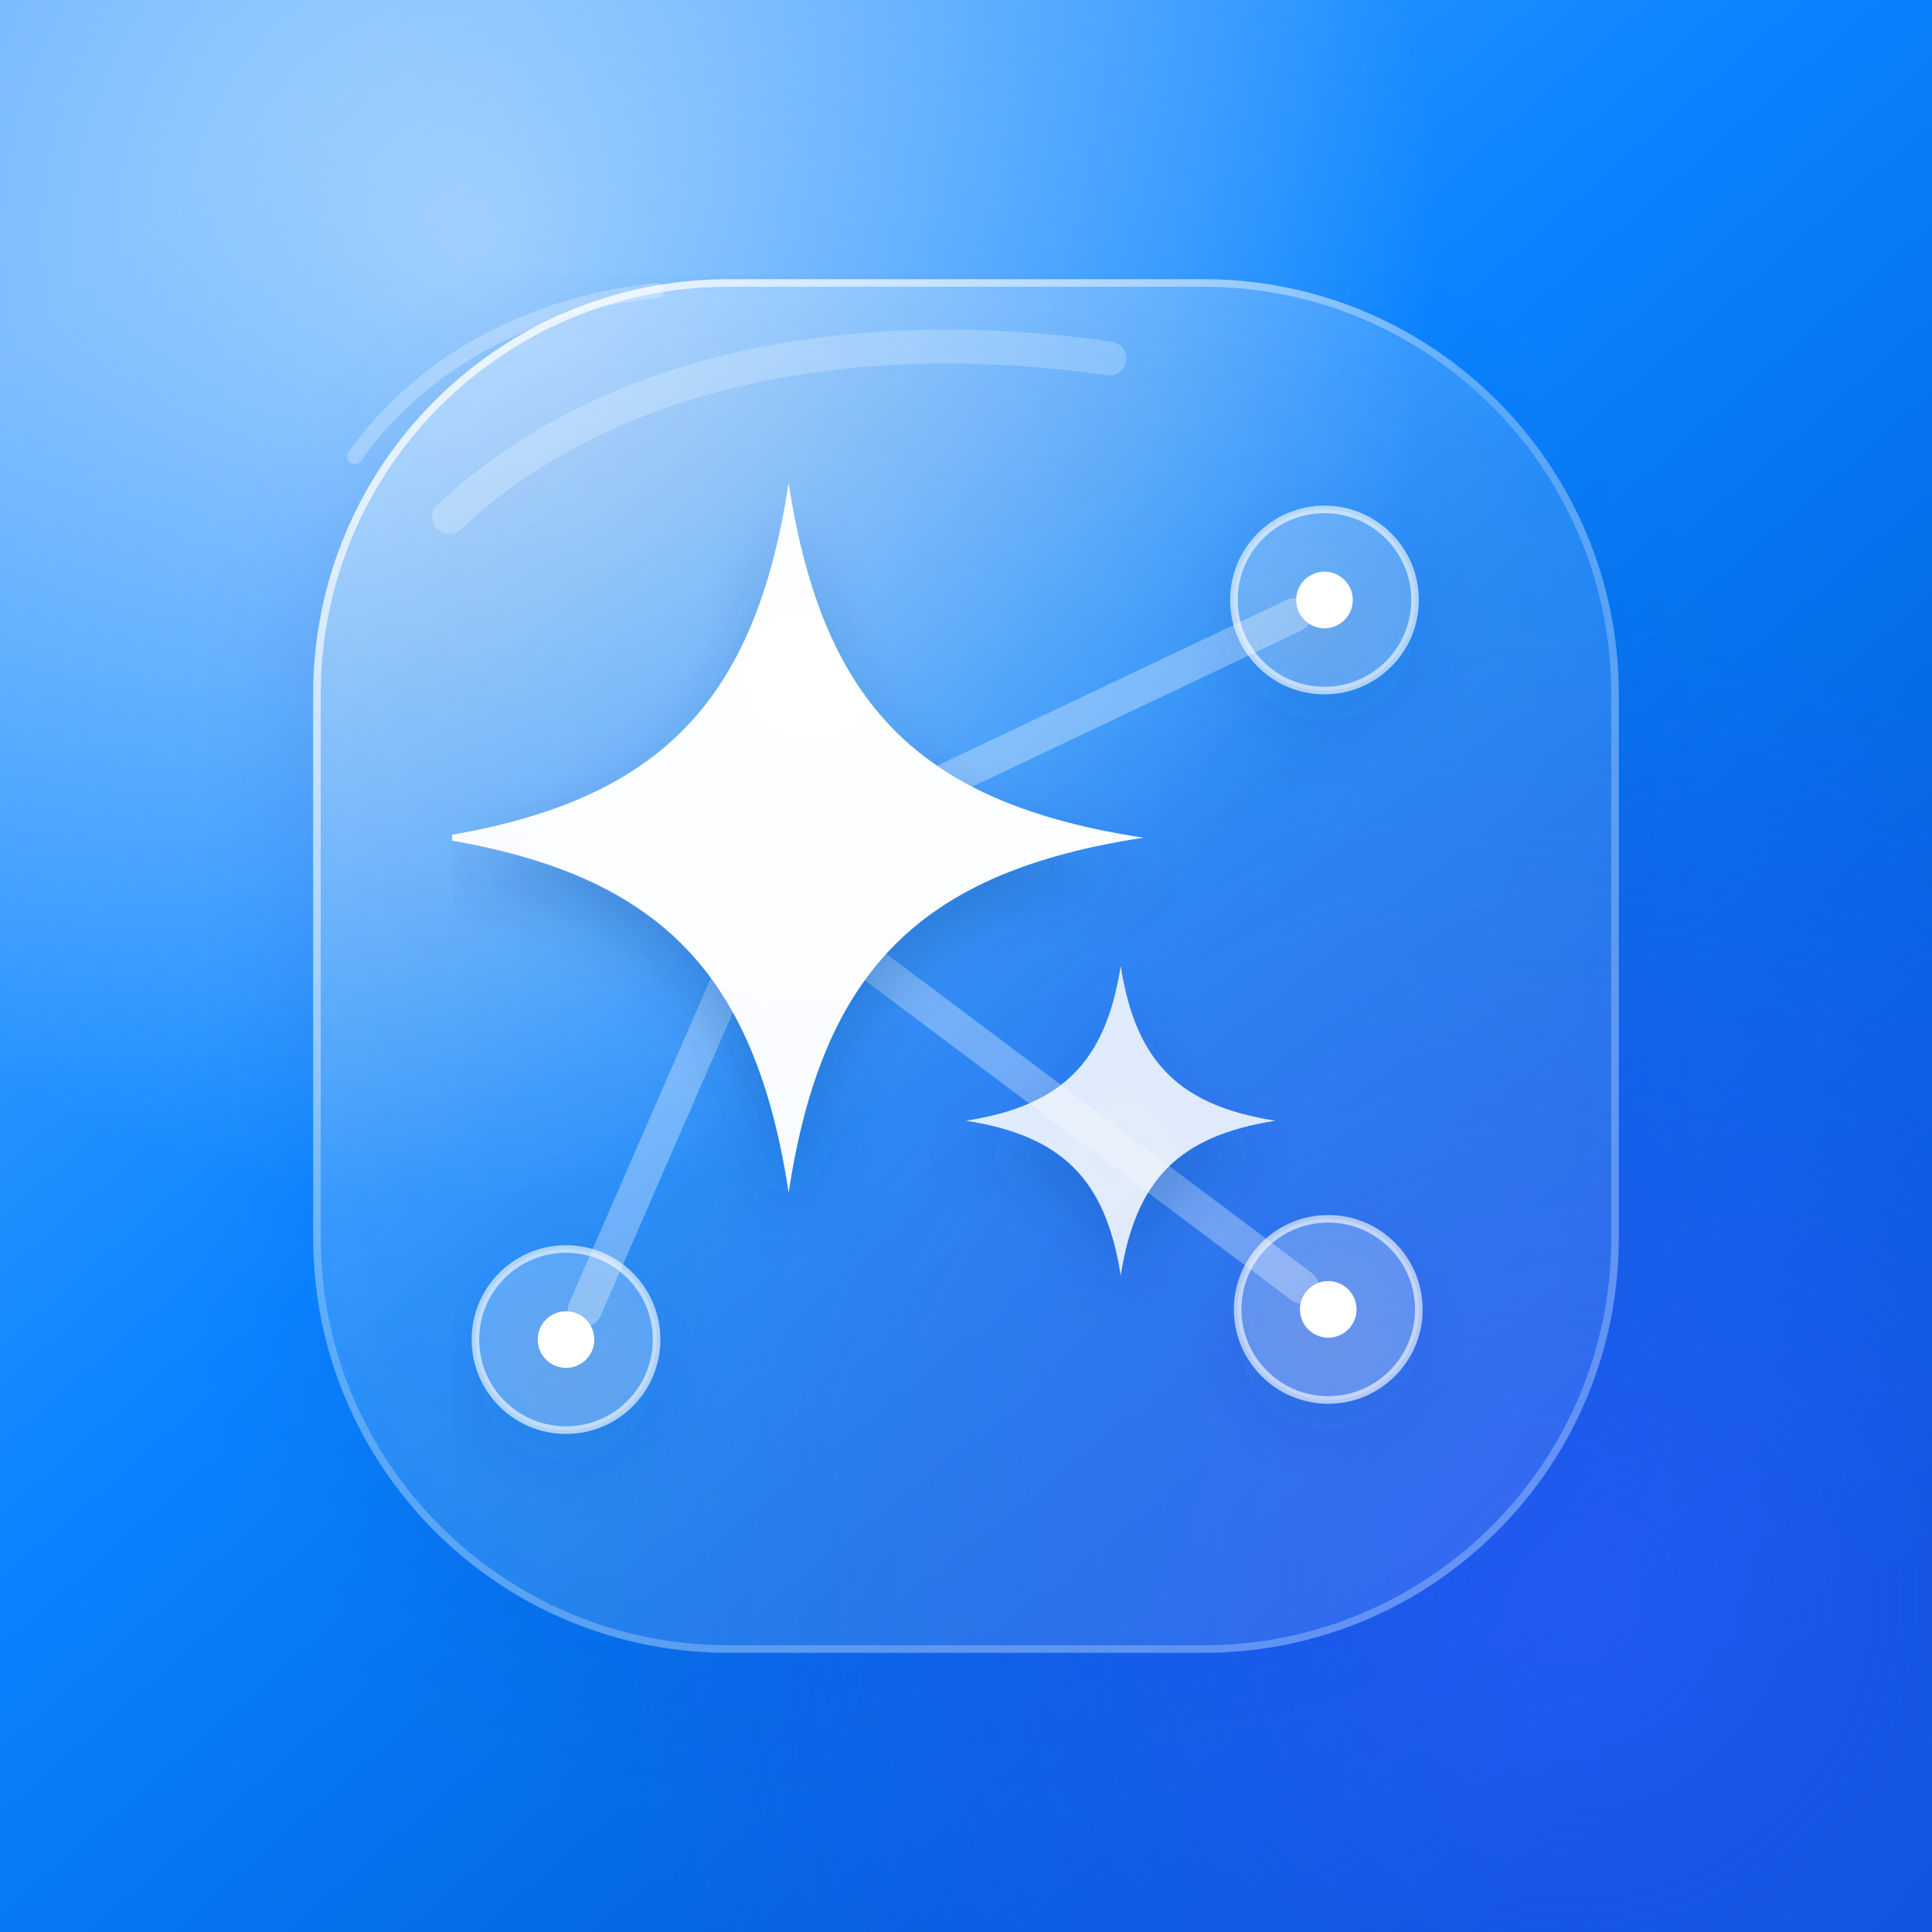
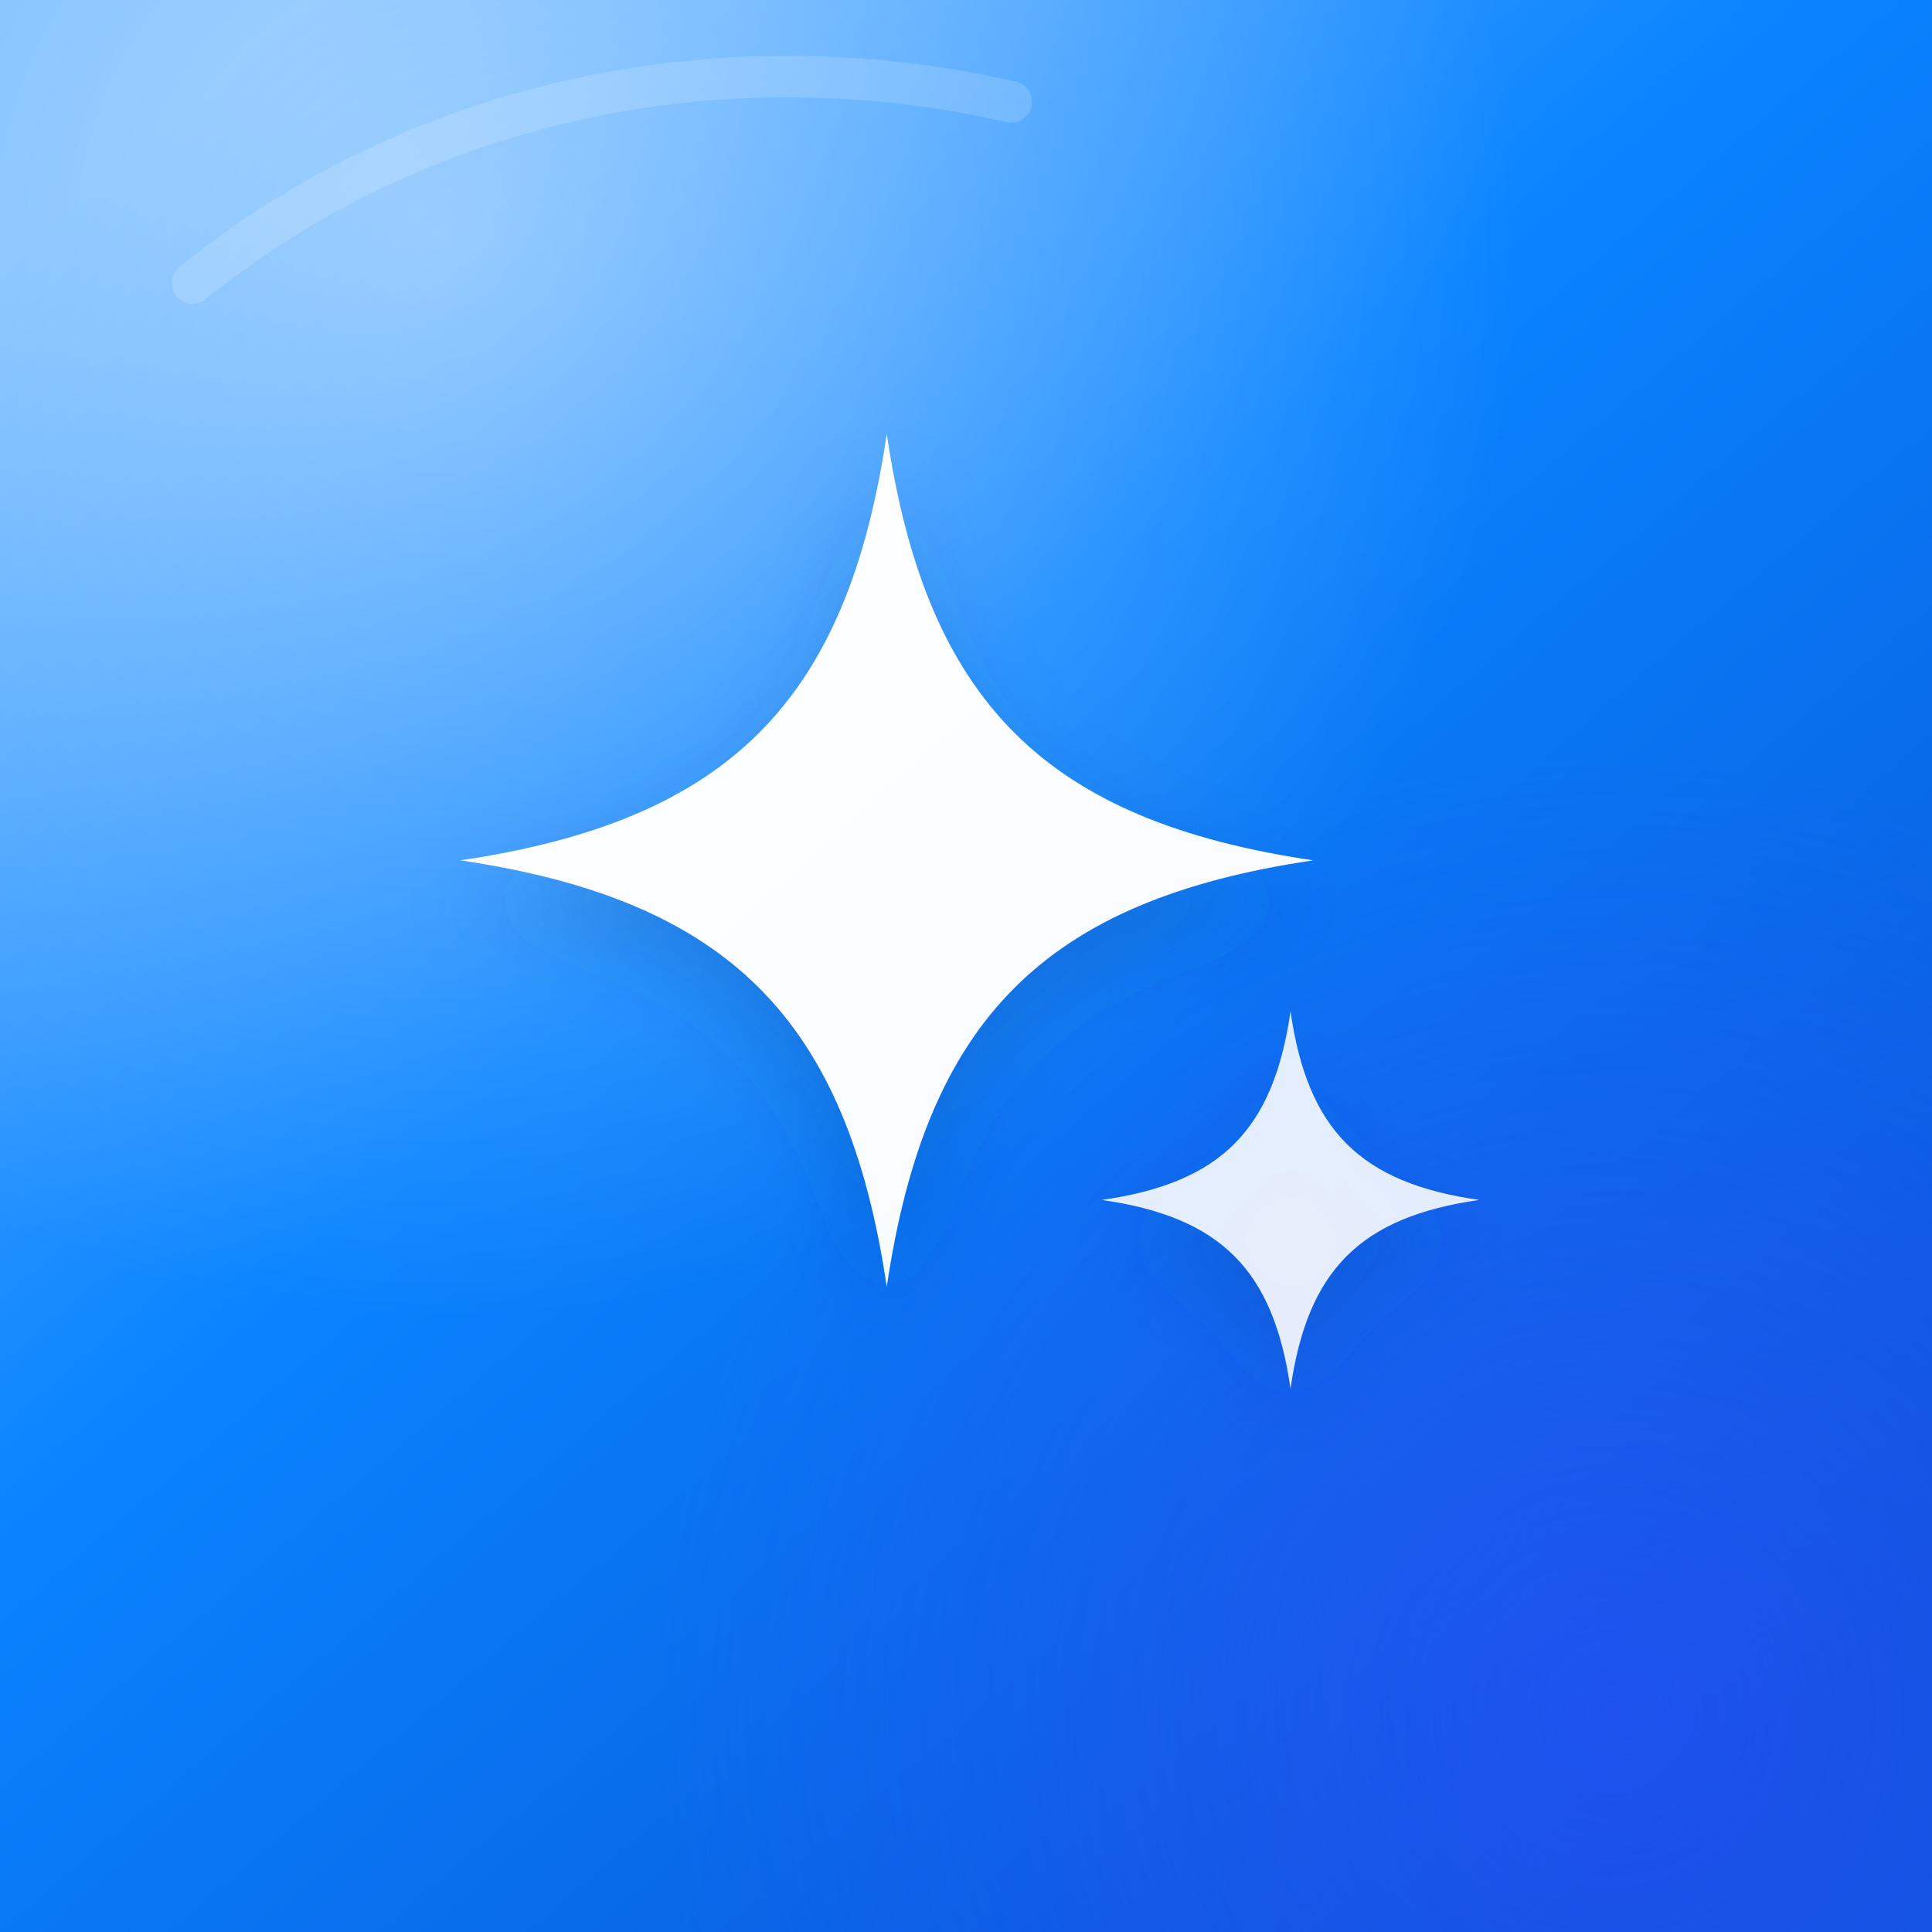
<svg xmlns="http://www.w3.org/2000/svg" width="1024" height="1024" viewBox="0 0 1024 1024" fill="none">
  <defs>
-     <linearGradient id="background" x1="118" y1="82" x2="876" y2="948" gradientUnits="userSpaceOnUse">
-       <stop stop-color="#52A8FF" />
+     <linearGradient id="background" x1="104" y1="52" x2="884" y2="966" gradientUnits="userSpaceOnUse">
+       <stop stop-color="#68B5FF" />
      <stop offset="0.42" stop-color="#0A84FF" />
-       <stop offset="1" stop-color="#0052CC" />
+       <stop offset="1" stop-color="#0754D6" />
    </linearGradient>
-     <radialGradient id="ambientTop" cx="0" cy="0" r="1" gradientUnits="userSpaceOnUse" gradientTransform="translate(250 126) rotate(48) scale(512)">
-       <stop stop-color="white" stop-opacity="0.5" />
+     <radialGradient id="topLight" cx="0" cy="0" r="1" gradientUnits="userSpaceOnUse" gradientTransform="translate(236 126) rotate(47) scale(570)">
+       <stop stop-color="white" stop-opacity="0.42" />
      <stop offset="1" stop-color="white" stop-opacity="0" />
    </radialGradient>
-     <radialGradient id="ambientBottom" cx="0" cy="0" r="1" gradientUnits="userSpaceOnUse" gradientTransform="translate(830 850) rotate(-132) scale(520)">
-       <stop stop-color="#2F5BFF" stop-opacity="0.72" />
-       <stop offset="1" stop-color="#2F5BFF" stop-opacity="0" />
+     <radialGradient id="bottomColor" cx="0" cy="0" r="1" gradientUnits="userSpaceOnUse" gradientTransform="translate(852 904) rotate(-135) scale(510)">
+       <stop stop-color="#304FFE" stop-opacity="0.58" />
+       <stop offset="1" stop-color="#304FFE" stop-opacity="0" />
    </radialGradient>
-     <linearGradient id="glass" x1="240" y1="190" x2="760" y2="848" gradientUnits="userSpaceOnUse">
-       <stop stop-color="white" stop-opacity="0.3" />
-       <stop offset="0.48" stop-color="white" stop-opacity="0.12" />
-       <stop offset="1" stop-color="white" stop-opacity="0.08" />
+     <linearGradient id="mainSpark" x1="314" y1="286" x2="710" y2="730" gradientUnits="userSpaceOnUse">
+       <stop stop-color="white" />
+       <stop offset="0.68" stop-color="#F9FCFF" />
+       <stop offset="1" stop-color="#DDEEFF" />
    </linearGradient>
-     <linearGradient id="glassEdge" x1="240" y1="180" x2="764" y2="850" gradientUnits="userSpaceOnUse">
-       <stop stop-color="white" stop-opacity="0.75" />
-       <stop offset="0.42" stop-color="white" stop-opacity="0.22" />
-       <stop offset="1" stop-color="#B9D8FF" stop-opacity="0.36" />
-     </linearGradient>
-     <radialGradient id="spark" cx="0" cy="0" r="1" gradientUnits="userSpaceOnUse" gradientTransform="translate(430 358) rotate(56) scale(410)">
-       <stop stop-color="white" />
-       <stop offset="0.68" stop-color="#F8FBFF" />
-       <stop offset="1" stop-color="#D9ECFF" />
-     </radialGradient>
-     <filter id="glassShadow" x="110" y="112" width="804" height="836" filterUnits="userSpaceOnUse" color-interpolation-filters="sRGB">
-       <feDropShadow dx="0" dy="34" stdDeviation="34" flood-color="#003884" flood-opacity="0.34" />
-     </filter>
-     <filter id="symbolShadow" x="240" y="196" width="564" height="660" filterUnits="userSpaceOnUse" color-interpolation-filters="sRGB">
-       <feDropShadow dx="0" dy="18" stdDeviation="16" flood-color="#003B8F" flood-opacity="0.28" />
+     <filter id="sparkShadow" x="202" y="188" width="640" height="672" filterUnits="userSpaceOnUse" color-interpolation-filters="sRGB">
+       <feDropShadow dx="0" dy="22" stdDeviation="22" flood-color="#003D91" flood-opacity="0.25" />
    </filter>
  </defs>
  <rect width="1024" height="1024" fill="url(#background)" />
-   <rect width="1024" height="1024" fill="url(#ambientTop)" />
-   <rect width="1024" height="1024" fill="url(#ambientBottom)" />
-   <g filter="url(#glassShadow)">
-     <rect x="166" y="148" width="692" height="728" rx="220" fill="url(#glass)" />
-     <rect x="168" y="150" width="688" height="724" rx="218" stroke="url(#glassEdge)" stroke-width="4" />
-     <path d="M238 274C328 190 464 172 588 190" stroke="white" stroke-opacity="0.22" stroke-width="18" stroke-linecap="round" />
+   <rect width="1024" height="1024" fill="url(#topLight)" />
+   <rect width="1024" height="1024" fill="url(#bottomColor)" />
+   <g filter="url(#sparkShadow)">
+     <path d="M470 230C491 372 554 435 696 456C554 477 491 540 470 682C449 540 386 477 244 456C386 435 449 372 470 230Z" fill="url(#mainSpark)" />
+     <path d="M684 536C693 599 721 627 784 636C721 645 693 673 684 736C675 673 647 645 584 636C647 627 675 599 684 536Z" fill="white" fill-opacity="0.88" />
  </g>
-   <g stroke="white" stroke-opacity="0.32" stroke-width="18" stroke-linecap="round">
-     <path d="M431 447L686 326" />
-     <path d="M454 505L690 682" />
-     <path d="M385 522L310 694" />
-   </g>
-   <g filter="url(#symbolShadow)">
-     <circle cx="702" cy="318" r="48" fill="white" fill-opacity="0.22" stroke="white" stroke-opacity="0.62" stroke-width="4" />
-     <circle cx="702" cy="318" r="15" fill="white" />
-     <circle cx="704" cy="694" r="48" fill="white" fill-opacity="0.22" stroke="white" stroke-opacity="0.62" stroke-width="4" />
-     <circle cx="704" cy="694" r="15" fill="white" />
-     <circle cx="300" cy="710" r="48" fill="white" fill-opacity="0.22" stroke="white" stroke-opacity="0.62" stroke-width="4" />
-     <circle cx="300" cy="710" r="15" fill="white" />
-     <path d="M418 256C436 374 488 426 606 444C488 462 436 514 418 632C400 514 348 462 230 444C348 426 400 374 418 256Z" fill="url(#spark)" />
-     <path d="M594 512C602 563 625 586 676 594C625 602 602 625 594 676C586 625 563 602 512 594C563 586 586 563 594 512Z" fill="white" fill-opacity="0.84" />
-   </g>
-   <path d="M188 242C226 188 288 160 348 154" stroke="white" stroke-opacity="0.26" stroke-width="8" stroke-linecap="round" />
+   <path d="M102 150C226 50 388 20 536 54" stroke="white" stroke-opacity="0.16" stroke-width="22" stroke-linecap="round" />
</svg>
